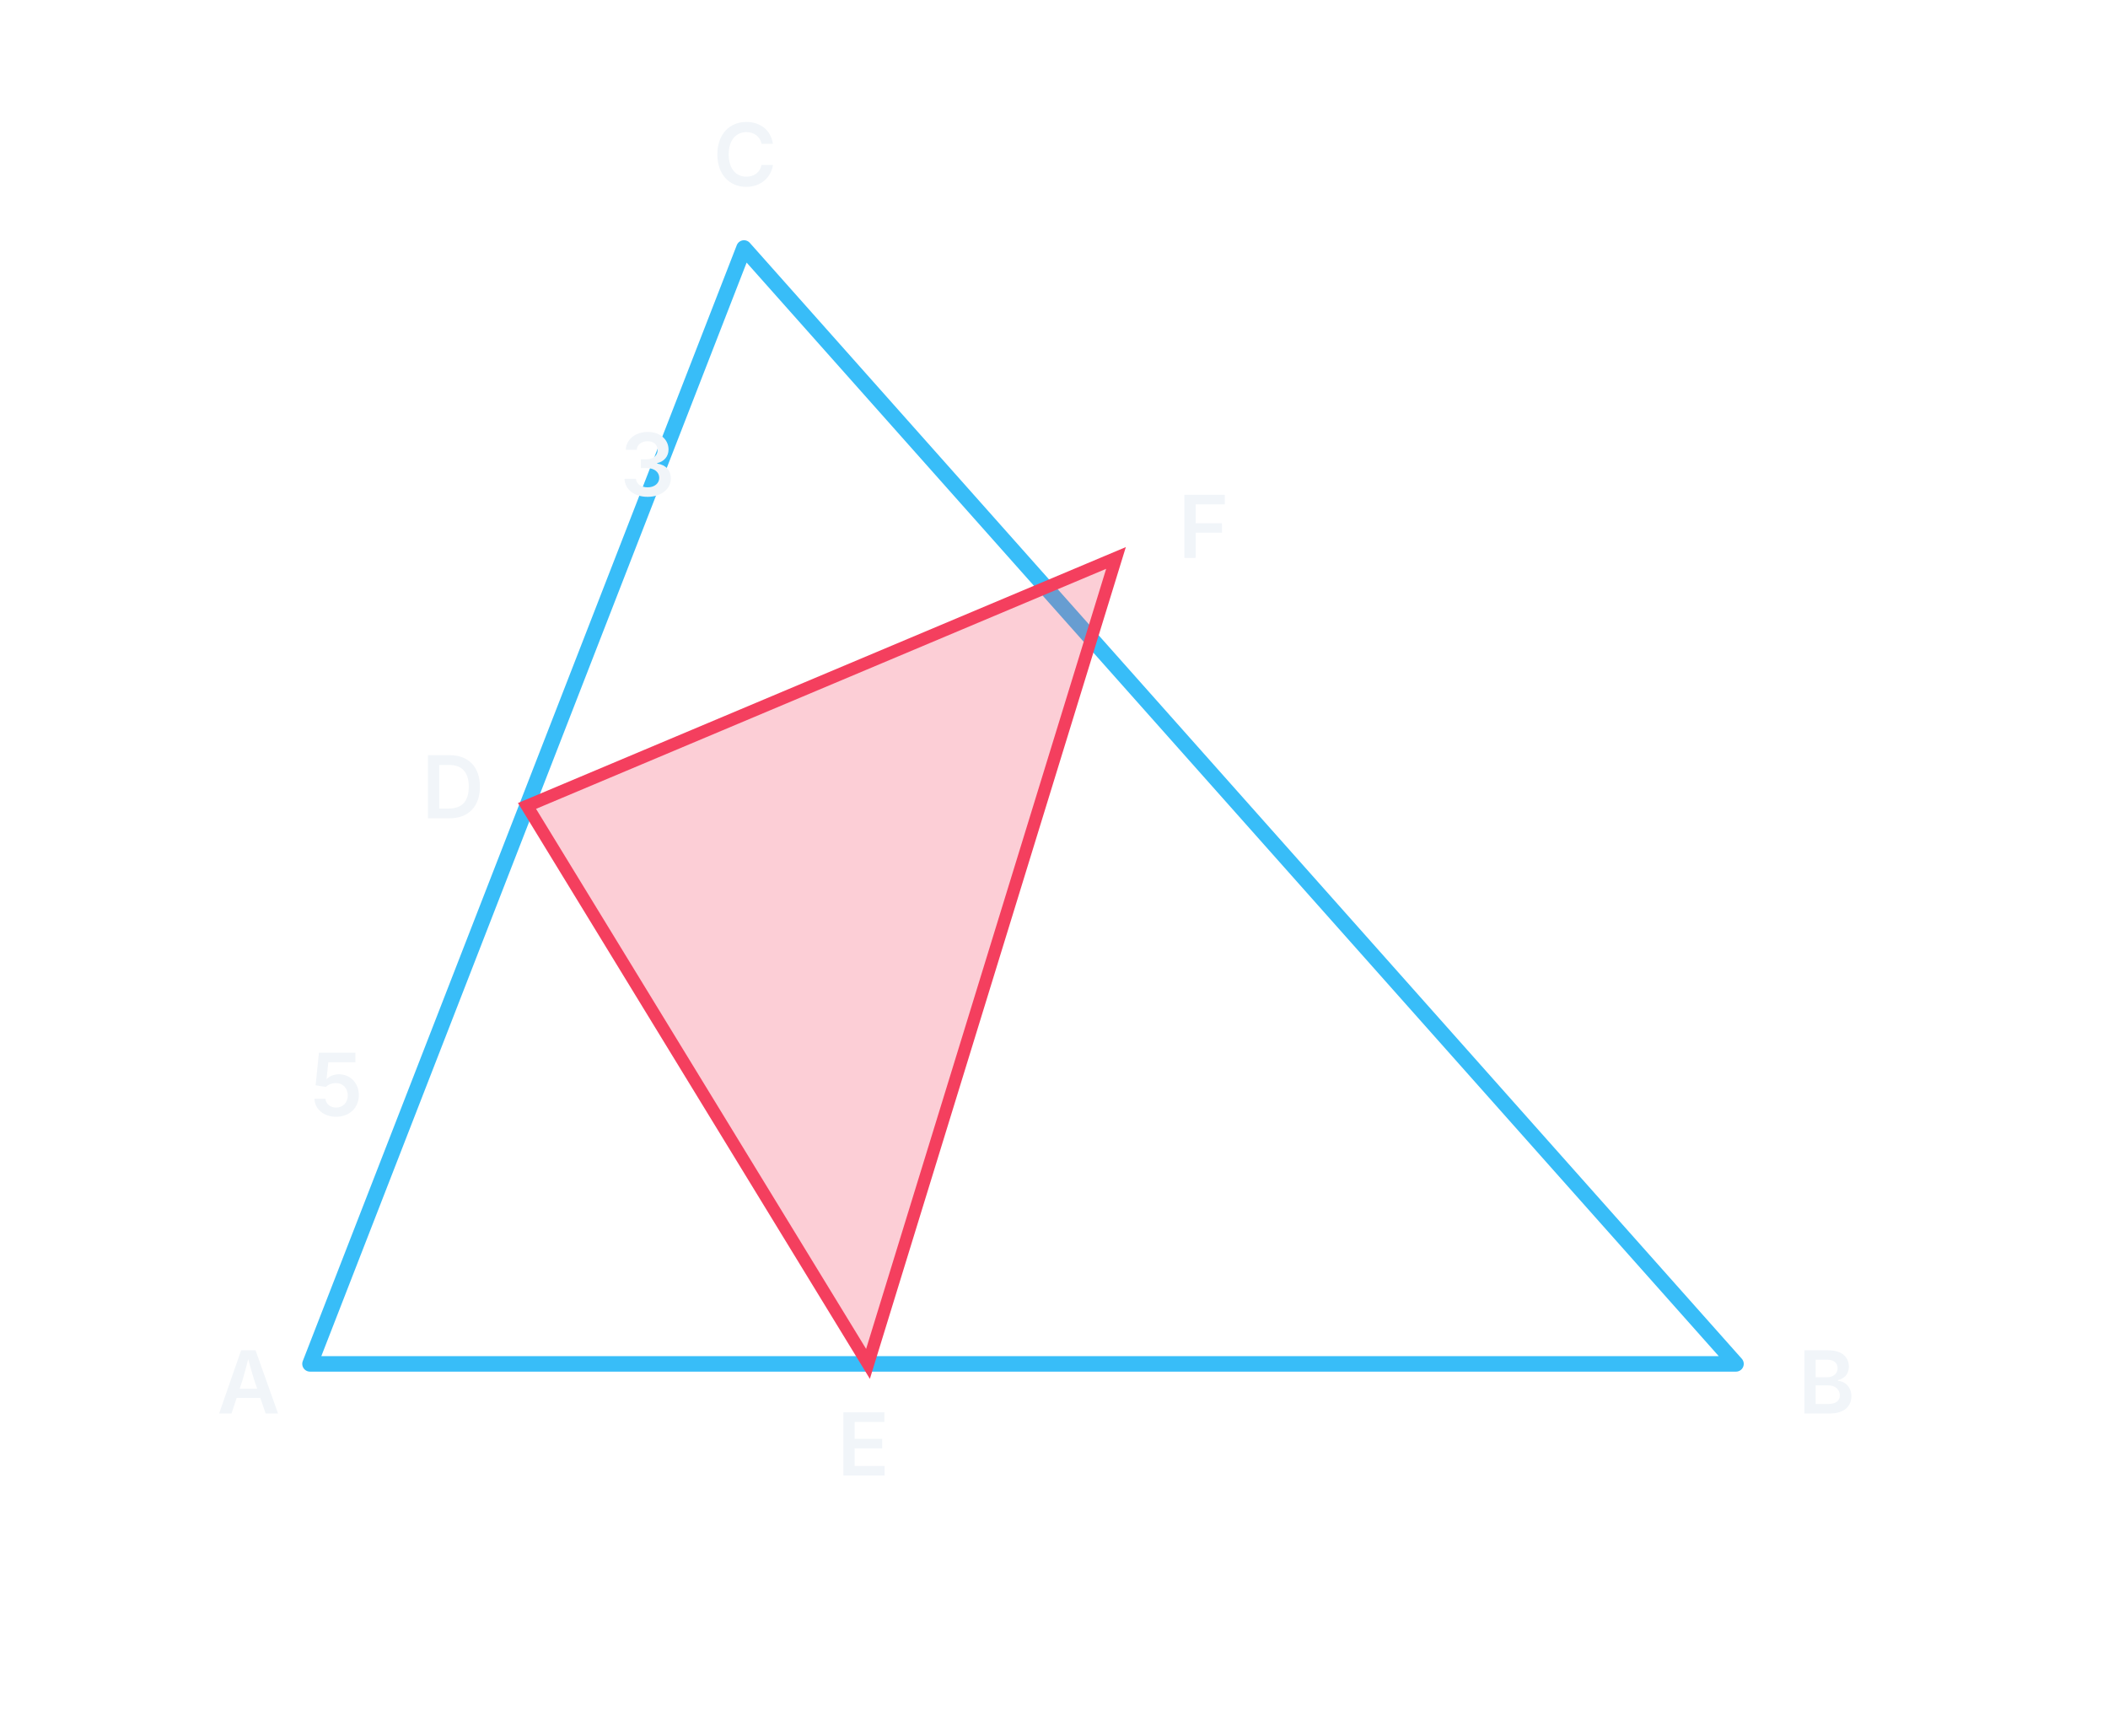
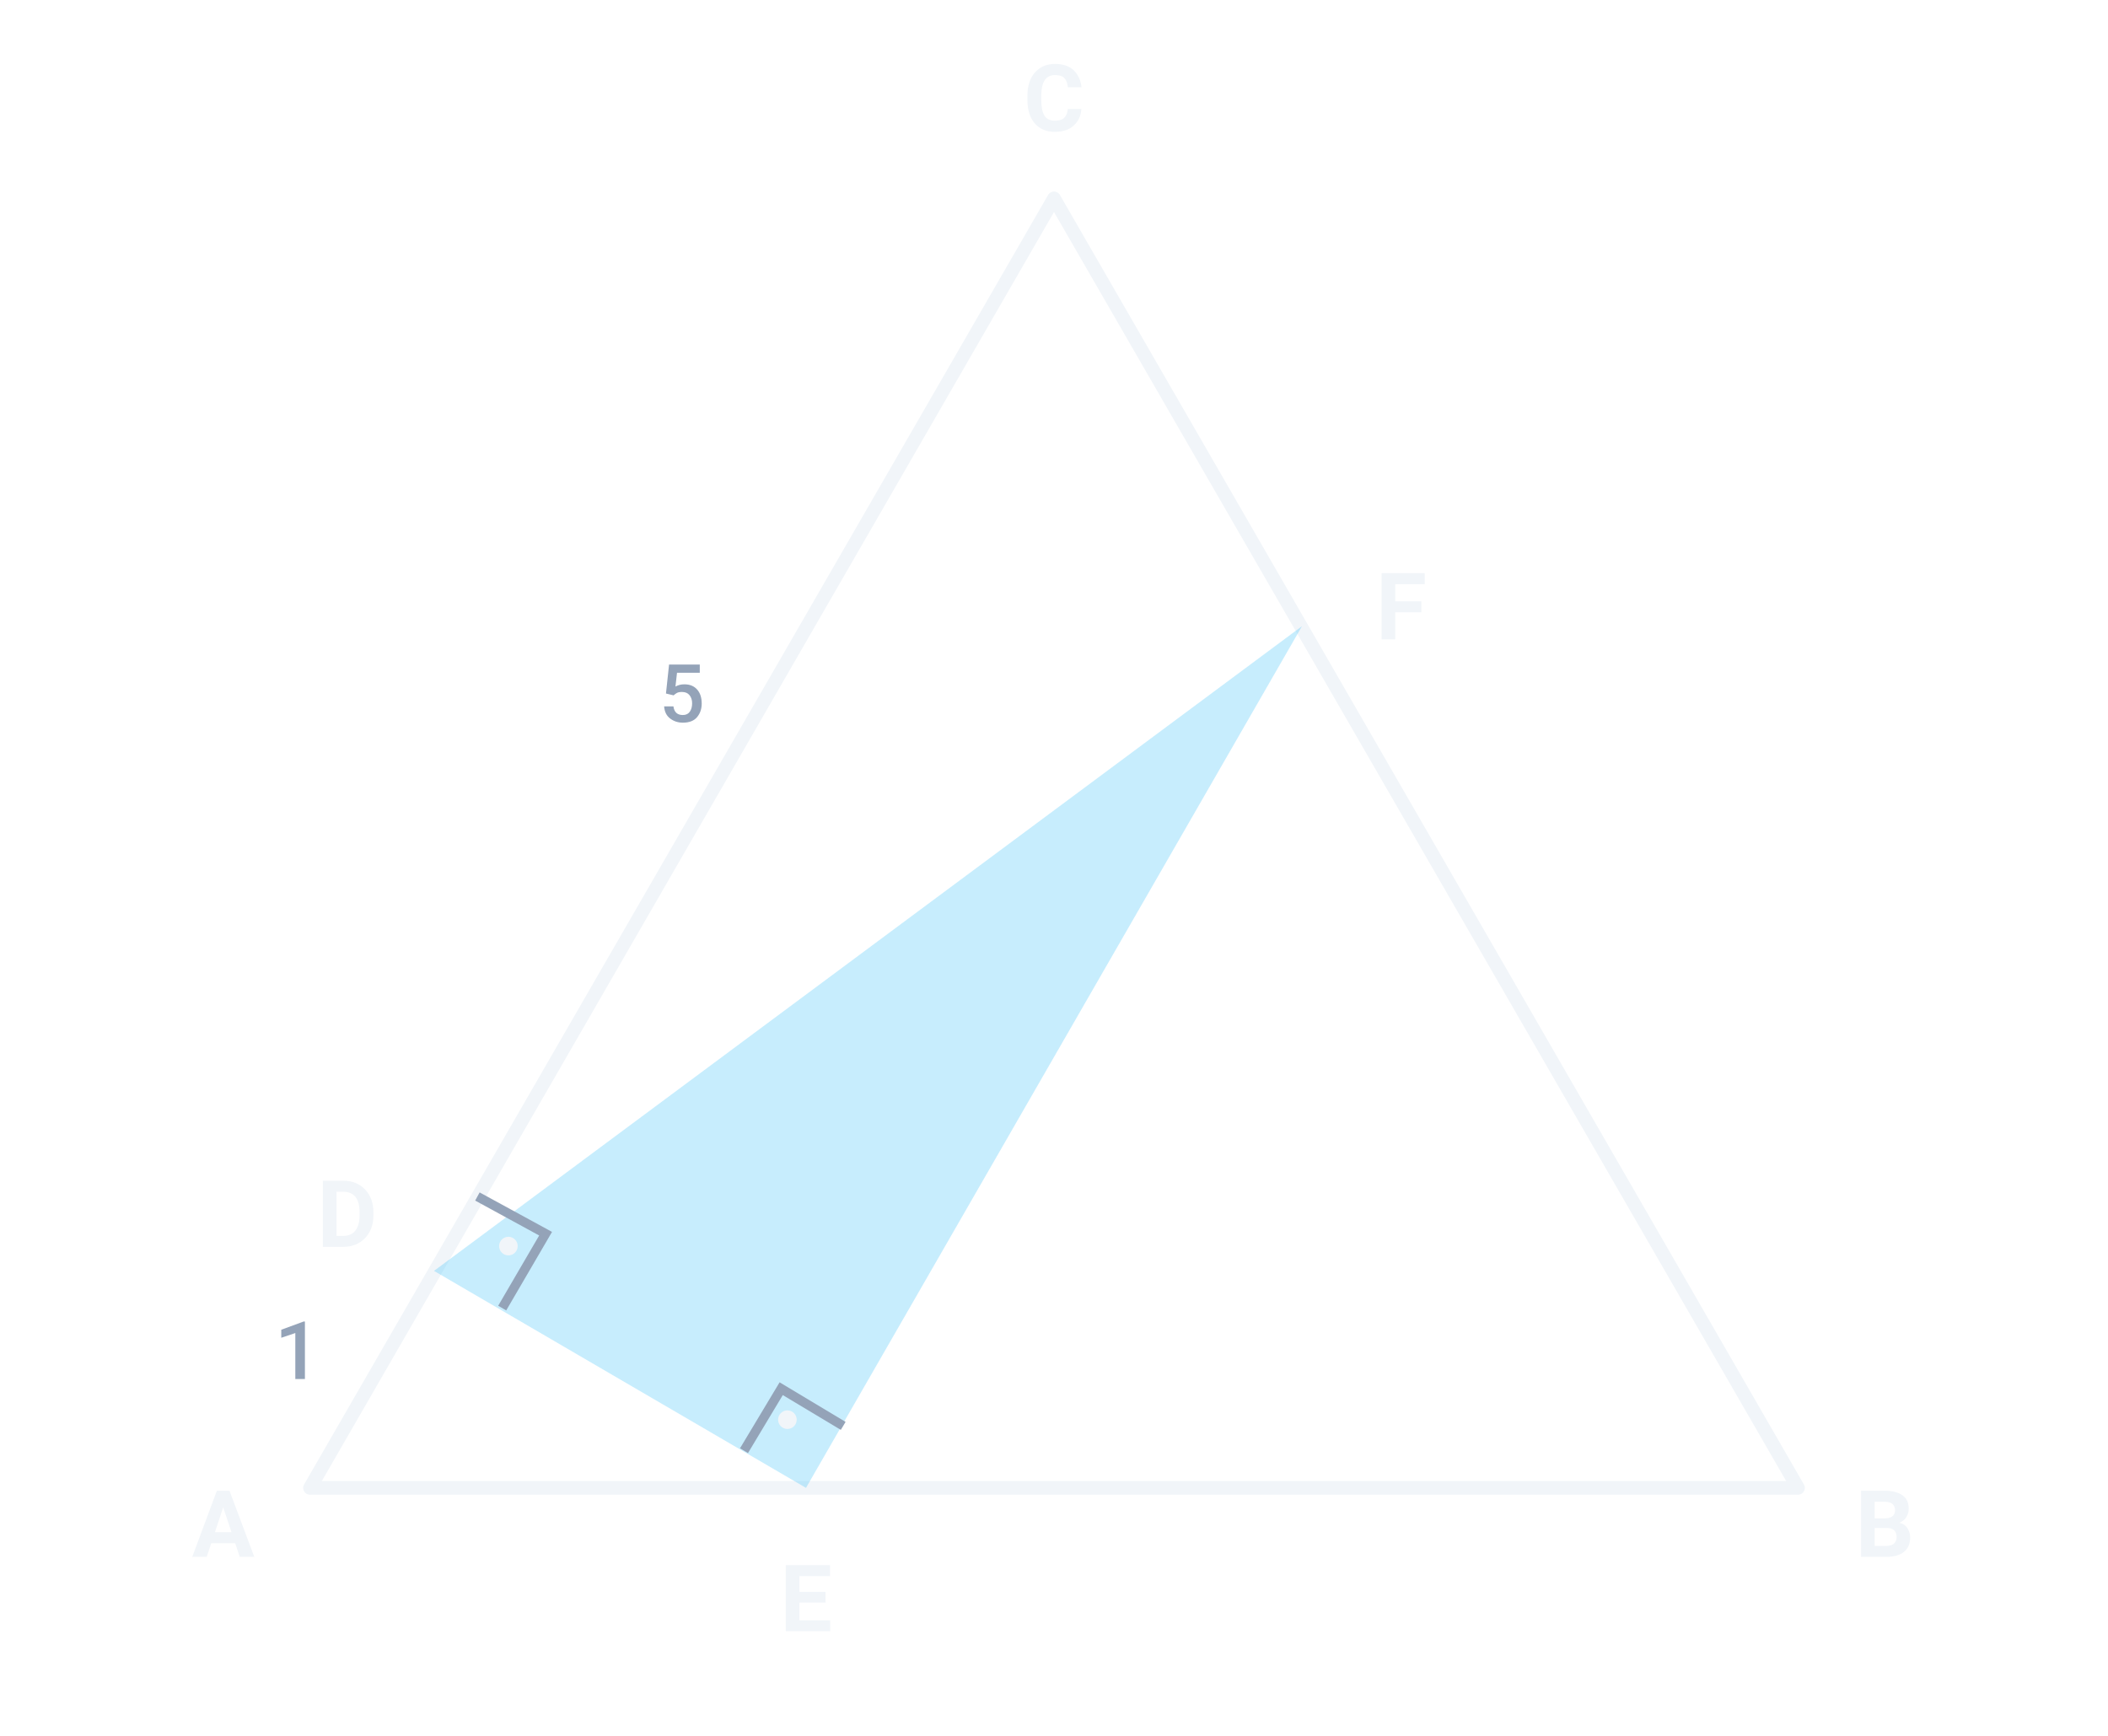
- <svg xmlns="http://www.w3.org/2000/svg" viewBox="0 0 340 280" width="100%" height="240">
+ <svg xmlns="http://www.w3.org/2000/svg" viewBox="0 0 340 280" width="100%" height="250">
  <defs>
    <style>
-       .geo-line { stroke: #38bdf8; stroke-width: 2.5; stroke-linecap: round; stroke-linejoin: round; fill: none; }
-       .geo-text { font-family: -apple-system, sans-serif; font-size: 14px; font-weight: 600; fill: #f1f5f9; }
-       .geo-shaded { fill: rgba(244, 63, 94, 0.25); stroke: #f43f5e; stroke-width: 2; }
+       .geo-line { stroke: var(--text-primary, #f1f5f9); stroke-width: 2.2; stroke-linecap: round; stroke-linejoin: round; fill: none; }
+       .geo-sec { stroke: var(--accent-primary, #38bdf8); stroke-width: 2.2; stroke-linecap: round; stroke-linejoin: round; fill: none; }
+       .geo-accent { stroke: var(--zen-warning, #f59e0b); stroke-width: 2; stroke-linecap: round; stroke-linejoin: round; fill: none; }
+       .geo-shaded { fill: var(--geo-shaded-fill, rgba(56, 189, 248, 0.28)); stroke: var(--geo-shaded-stroke, var(--accent-primary, #38bdf8)); stroke-width: 2.2; stroke-linejoin: round; }
+       .geo-text { font-family: -apple-system, BlinkMacSystemFont, "SF Pro Text", "Segoe UI", Roboto, sans-serif; font-size: 15px; font-weight: 600; fill: var(--text-primary, #f1f5f9); text-anchor: middle; dominant-baseline: central; }
+       .geo-text-muted { font-family: -apple-system, BlinkMacSystemFont, "SF Pro Text", "Segoe UI", Roboto, sans-serif; font-size: 13px; font-weight: 500; fill: var(--text-secondary, #94a3b8); text-anchor: middle; dominant-baseline: central; }
+       .geo-text-accent { font-family: -apple-system, BlinkMacSystemFont, "SF Pro Text", "Segoe UI", Roboto, sans-serif; font-size: 15px; font-weight: 700; fill: var(--zen-warning, #f59e0b); text-anchor: middle; dominant-baseline: central; }
+       .geo-point { fill: var(--text-primary, #f1f5f9); }
+       .geo-right-angle { stroke: var(--text-muted, #94a3b8); stroke-width: 1.5; fill: none; }
+       .geo-angle-arc { stroke: var(--zen-warning, #f59e0b); stroke-width: 1.8; fill: none; }
+ 
+       @media (prefers-color-scheme: light) {
+         .geo-line { stroke: var(--text-primary, #0f172a); }
+         .geo-sec { stroke: var(--accent-primary, #0284c7); }
+         .geo-shaded { fill: var(--geo-shaded-fill, rgba(2, 132, 199, 0.22)); stroke: var(--accent-primary, #0284c7); }
+         .geo-text { fill: var(--text-primary, #0f172a); }
+         .geo-text-muted { fill: var(--text-secondary, #475569); }
+         .geo-text-accent { fill: var(--zen-warning, #d97706); }
+         .geo-point { fill: var(--text-primary, #0f172a); }
+         .geo-right-angle { stroke: var(--text-muted, #64748b); }
+         .geo-angle-arc { stroke: var(--zen-warning, #d97706); }
+       }
    </style>
  </defs>
-   <polygon points="120,40 50,220 280,220" class="geo-line" />
-   <polygon points="85,130 180,90 140,220" class="geo-shaded" />
-   <text x="115" y="30" class="geo-text">C</text>
-   <text x="35" y="228" class="geo-text">A</text>
-   <text x="290" y="228" class="geo-text">B</text>
-   <text x="68" y="132" class="geo-text">D</text>
-   <text x="190" y="90" class="geo-text">F</text>
-   <text x="135" y="238" class="geo-text">E</text>
-   <text x="50" y="180" class="geo-text" font-size="12">5</text>
-   <text x="100" y="80" class="geo-text" font-size="12">3</text>
+   <polygon points="170,32 50,240 290,240" class="geo-line" />
+   <polygon points="70,205 130,240 210,101" class="geo-shaded" />
+   <path d="M 77,193 L 88,199 L 81,211" class="geo-right-angle" />
+   <circle cx="82" cy="201" r="1.5" class="geo-point" />
+   <path d="M 120,234 L 126,224 L 136,230" class="geo-right-angle" />
+   <circle cx="127" cy="229" r="1.5" class="geo-point" />
+   <text x="48" y="218" class="geo-text-muted">1</text>
+   <text x="110" y="112" class="geo-text-muted">5</text>
+   <text x="170" y="16" class="geo-text">C</text>
+   <text x="36" y="246" class="geo-text">A</text>
+   <text x="304" y="246" class="geo-text">B</text>
+   <text x="56" y="196" class="geo-text">D</text>
+   <text x="130" y="258" class="geo-text">E</text>
+   <text x="226" y="98" class="geo-text">F</text>
</svg>
